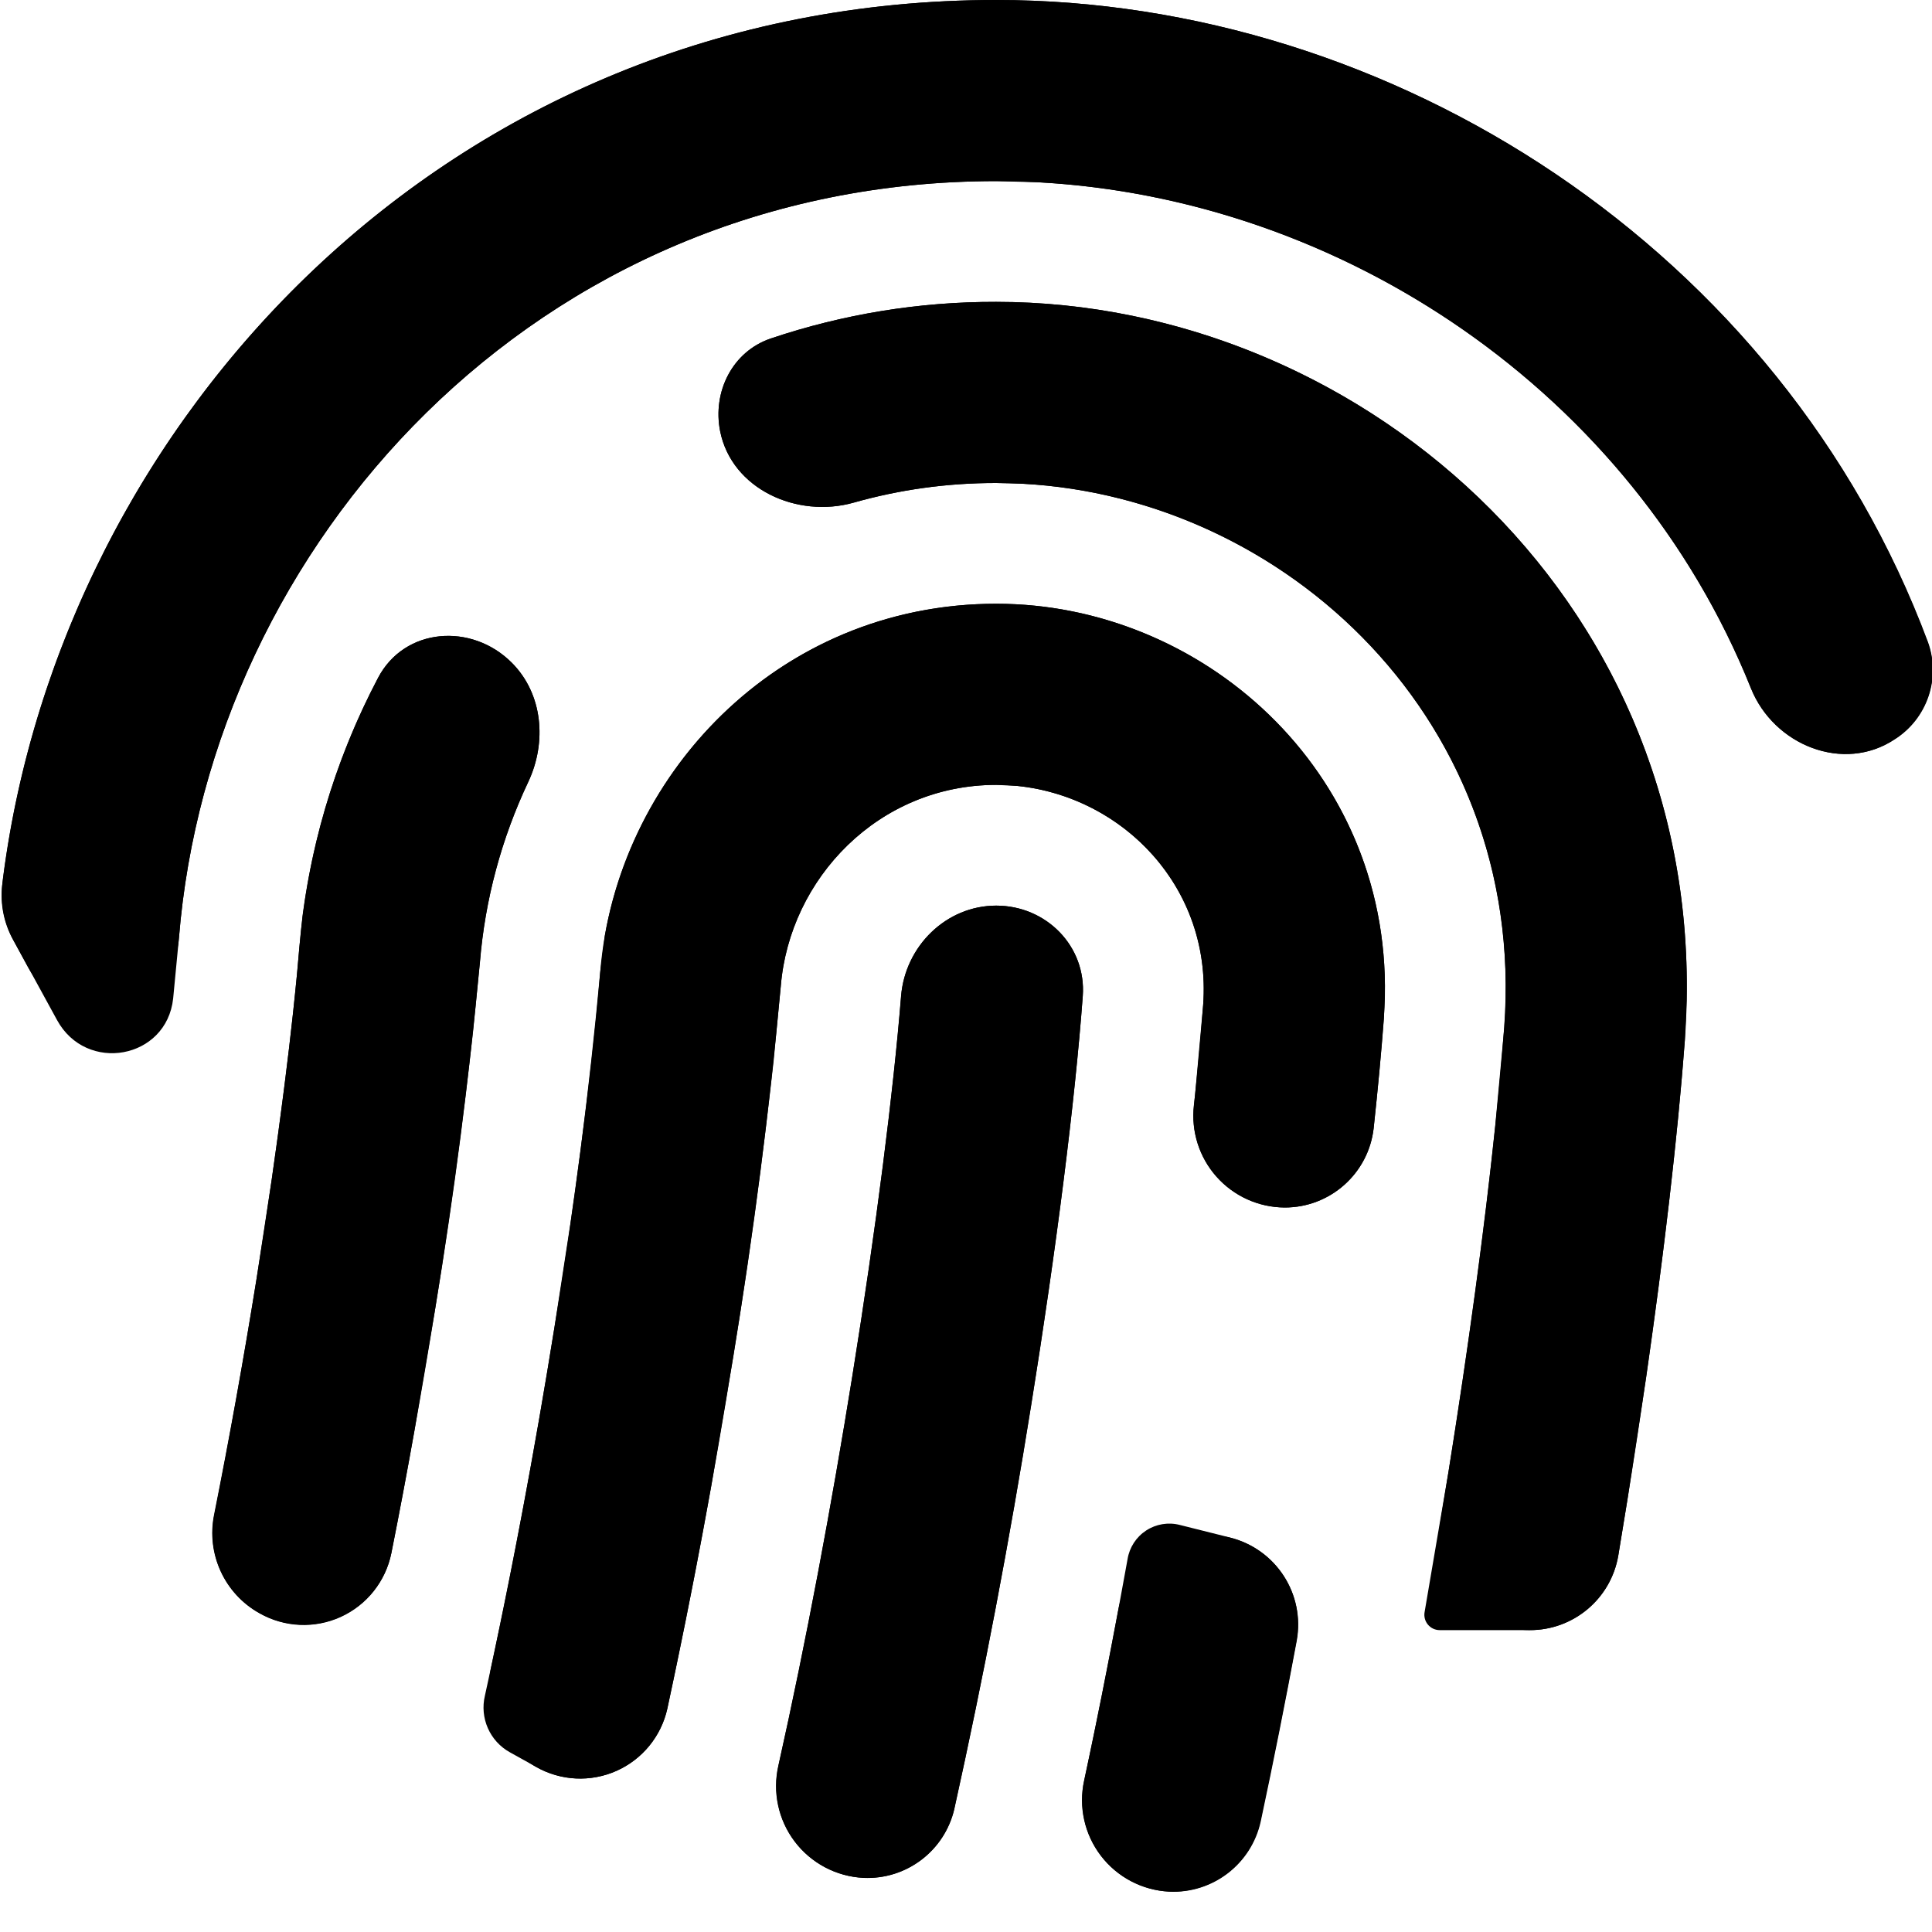
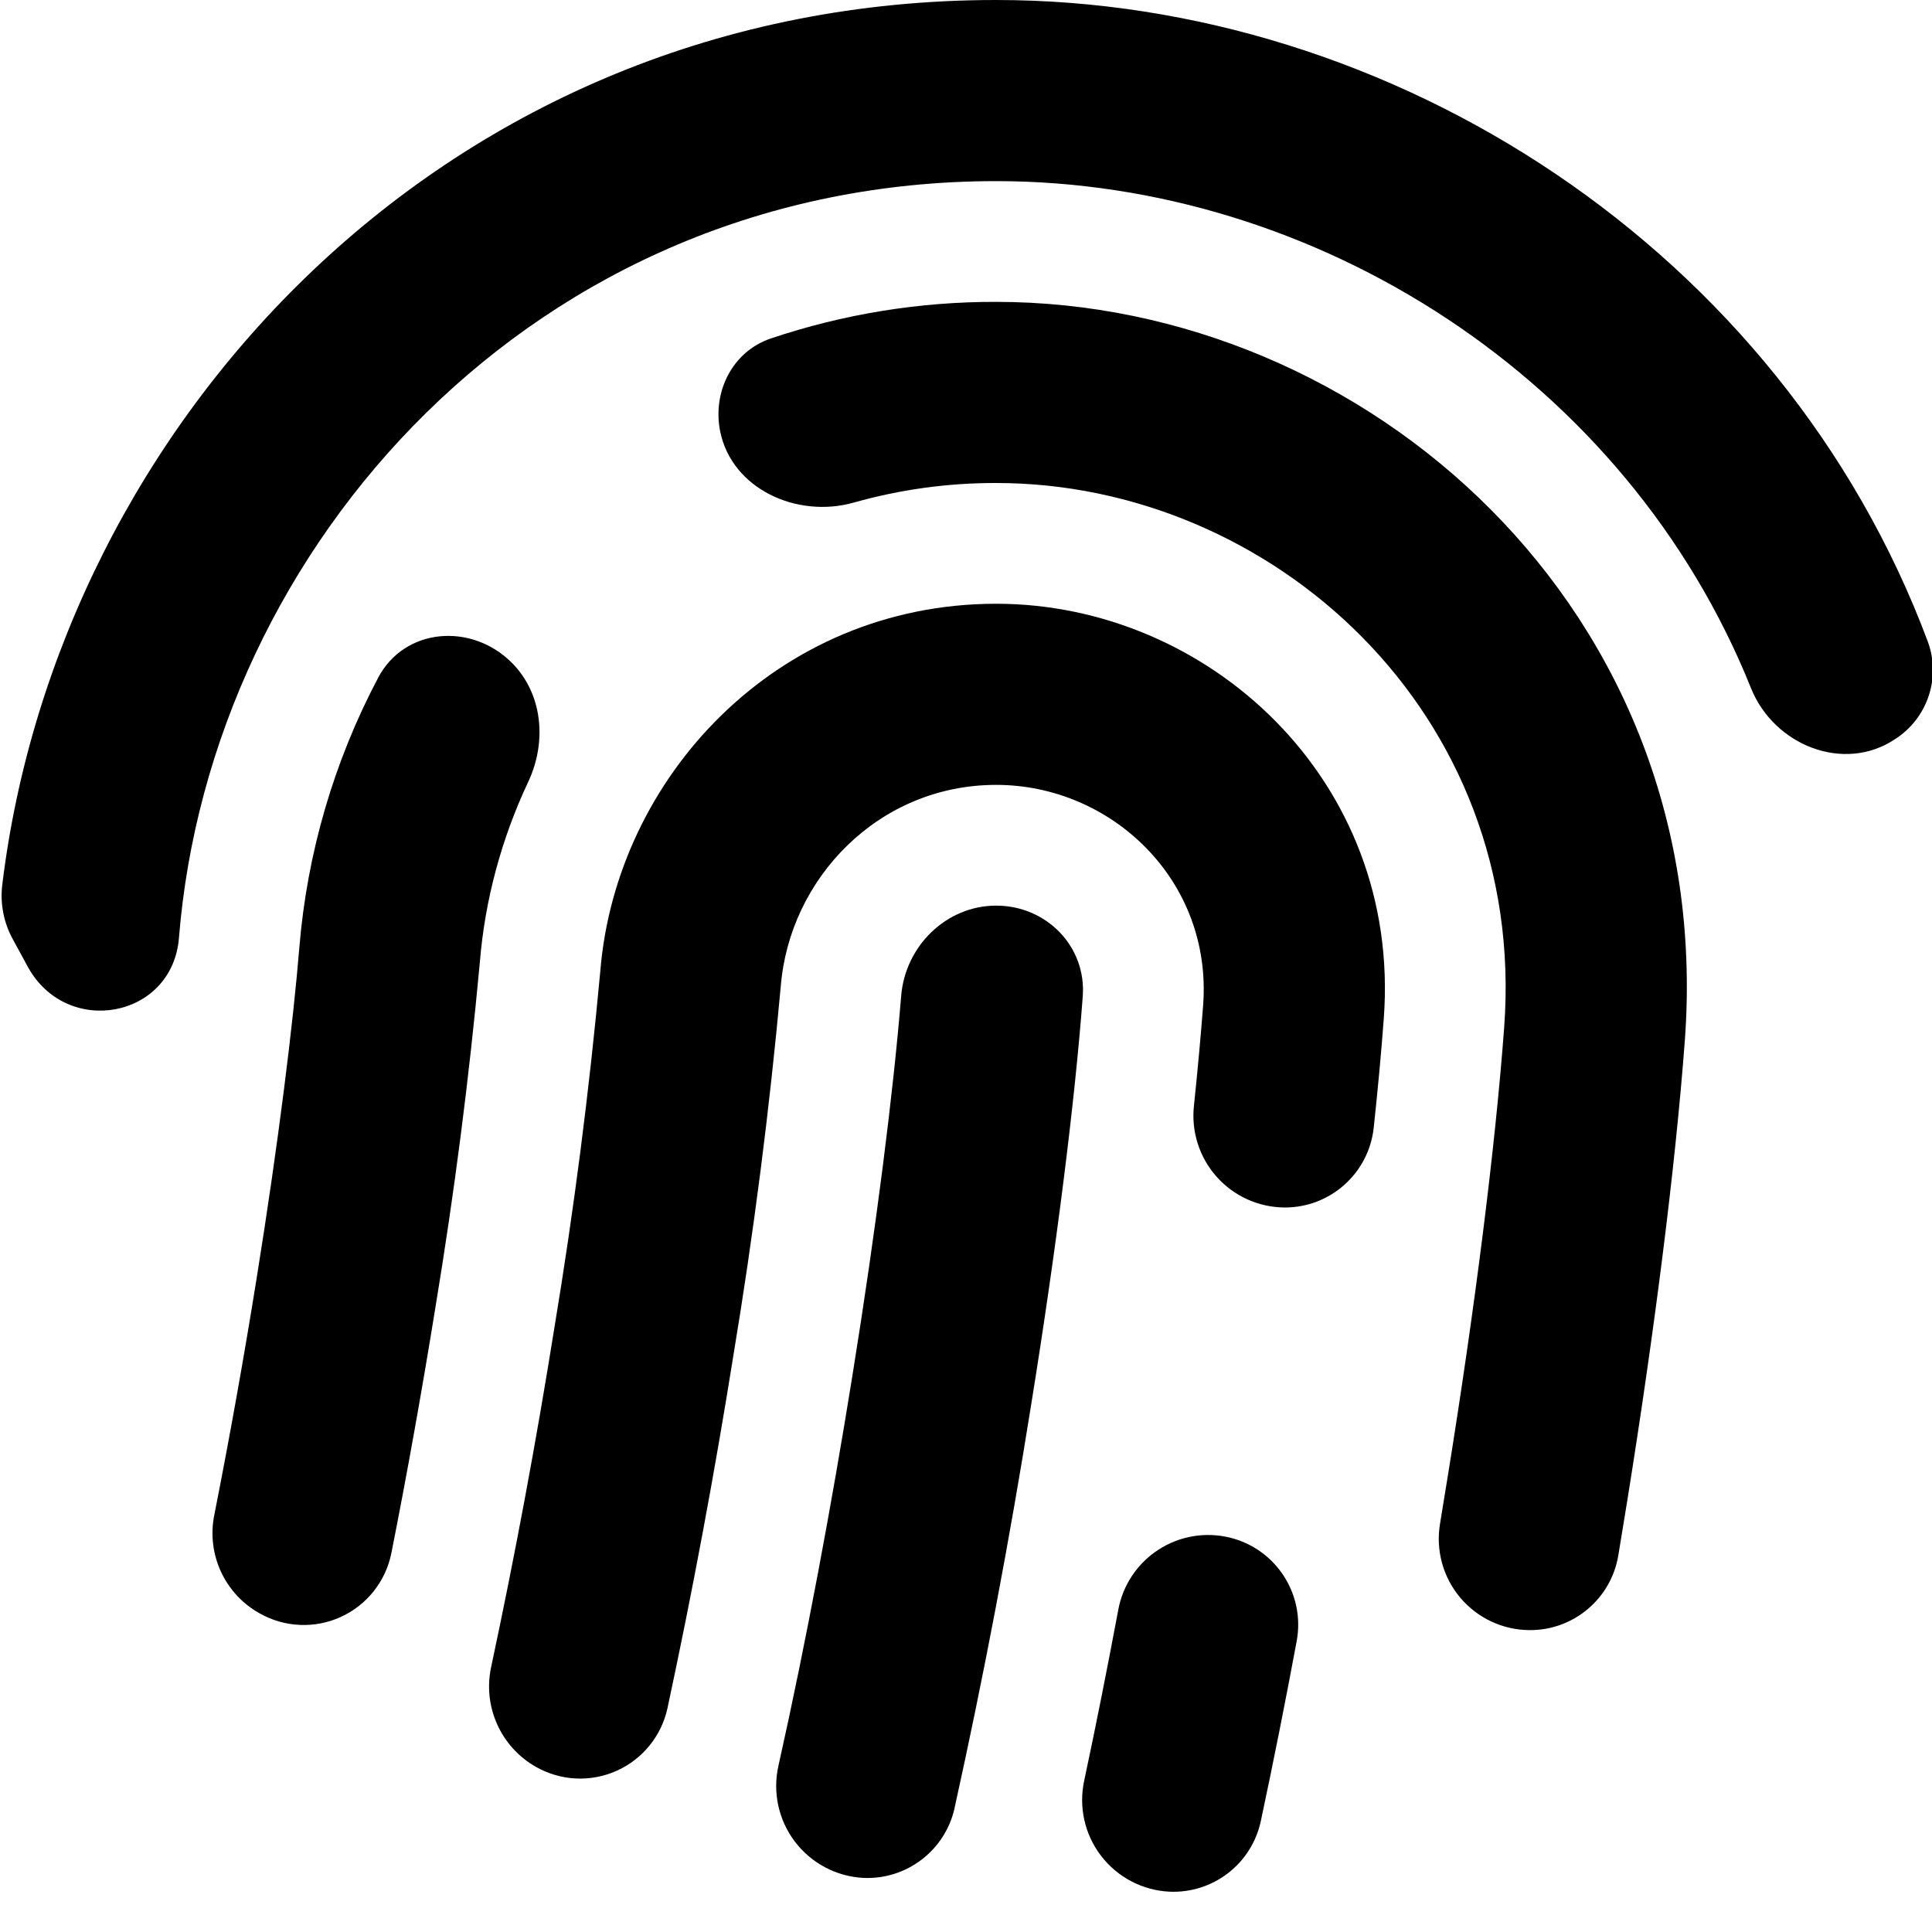
<svg xmlns="http://www.w3.org/2000/svg" fill="currentColor" class="ai" viewBox="0 0 16 16">
-   <path d="M10.186 12.733c.38.096.623.468.551.854a56 56 0 0 1-.3 1.498.74.74 0 0 1-.757.58.758.758 0 0 1-.702-.919c.13-.6.25-1.22.36-1.834a.35.35 0 0 1 .433-.283zM8.251 7.5c.413 0 .747.336.716.749-.064.875-.22 2.098-.426 3.383a57 57 0 0 1-.638 3.347.736.736 0 0 1-.755.572.76.76 0 0 1-.702-.929c.23-1.028.441-2.157.613-3.228.198-1.235.34-2.358.403-3.145.034-.413.374-.749.789-.749m0-2.5c1.698 0 3.255 1.37 3.218 3.25l-.008.184c-.021.278-.05.584-.085.909a.74.74 0 0 1-.739.657.76.76 0 0 1-.75-.845l.01-.088.067-.744c.072-.968-.658-1.723-1.536-1.814L8.251 6.5c-.973 0-1.712.774-1.785 1.668l-.06.626a49 49 0 0 1-.333 2.441l-.18 1.056a53 53 0 0 1-.367 1.86.738.738 0 0 1-1.085.482l-.218-.121a.424.424 0 0 1-.207-.47c.213-.957.41-2.02.575-3.045l.133-.866c.12-.834.205-1.558.247-2.083l.038-.299C5.27 6.266 6.545 5 8.251 5m-4.013.488c.258.258.292.659.137.988a4.3 4.3 0 0 0-.4 1.492l-.056.563a46 46 0 0 1-.315 2.308l-.173 1.015q-.09.51-.19 1.008a.742.742 0 0 1-1.093.497.76.76 0 0 1-.375-.816c.126-.63.245-1.291.35-1.942l.127-.831c.114-.794.192-1.463.229-1.923l.026-.26a5.9 5.9 0 0 1 .626-1.974c.219-.417.774-.458 1.107-.125M8.25 2.5c2.962 0 5.785 2.394 5.718 5.787l-.015.331c-.06.803-.175 1.778-.32 2.788l-.156 1.018-.075.458a.744.744 0 0 1-.735.618h-.744a.127.127 0 0 1-.125-.15l.198-1.163c.16-1.003.297-2.002.387-2.866l.075-.813c.187-2.527-1.8-4.388-3.996-4.502L8.25 4c-.415 0-.809.057-1.178.162-.47.134-1.012-.111-1.108-.59-.065-.328.102-.66.417-.768A5.8 5.8 0 0 1 8.25 2.5m0-2.5c3.28 0 6.503 2.07 7.715 5.32a.68.68 0 0 1-.275.802c-.423.283-1.001.05-1.19-.422-.985-2.454-3.388-4.06-5.915-4.191L8.25 1.5c-3.822 0-6.507 3.025-6.768 6.267l-.048.502c-.054.503-.72.623-.962.178L.11 7.785a.8.8 0 0 1-.092-.454l.006-.053C.509 3.484 3.709 0 8.25 0" />
  <path d="M15.693 6.122c-.424.282-1.002.05-1.192-.423C13.473 3.137 10.898 1.5 8.25 1.5c-3.822 0-6.507 3.025-6.768 6.267-.054.668-.93.828-1.252.239L.107 7.78a.75.75 0 0 1-.089-.446C.478 3.518 3.686 0 8.25 0c3.28 0 6.505 2.069 7.717 5.318a.68.68 0 0 1-.274.804" />
  <path d="M13.402 12.882a.74.74 0 0 1-.734.618.756.756 0 0 1-.742-.883l.07-.43c.215-1.337.386-2.667.461-3.68C12.65 5.9 10.528 4 8.25 4a4.3 4.3 0 0 0-1.179.162c-.47.133-1.01-.112-1.107-.59-.065-.327.101-.66.417-.768A5.8 5.8 0 0 1 8.25 2.5c3.058 0 5.967 2.55 5.703 6.118-.08 1.071-.258 2.447-.476 3.806zM4.238 5.488c-.333-.333-.888-.291-1.107.126a5.8 5.8 0 0 0-.652 2.233c-.05.613-.17 1.598-.356 2.754a55 55 0 0 1-.348 1.944.76.76 0 0 0 .375.816.74.74 0 0 0 1.091-.498c.131-.66.254-1.35.363-2.024a40 40 0 0 0 .37-2.871c.042-.518.18-1.024.4-1.492.156-.33.122-.73-.136-.988m5.445 10.178a.74.74 0 0 0 .758-.582c.105-.492.205-.995.298-1.495a.743.743 0 0 0-.553-.855.757.757 0 0 0-.925.598c-.089.475-.183.95-.282 1.414a.76.76 0 0 0 .704.92" />
  <path d="M5.527 14.15a.74.74 0 0 1-1.086.484.765.765 0 0 1-.373-.831 55 55 0 0 0 .523-2.806 41 41 0 0 0 .38-2.95C5.1 6.442 6.43 5 8.25 5c1.754 0 3.356 1.46 3.21 3.434q-.031.419-.084.91a.74.74 0 0 1-.738.656.76.76 0 0 1-.75-.845q.047-.451.076-.832C10.04 7.29 9.204 6.5 8.25 6.5c-.973 0-1.712.774-1.784 1.668a42 42 0 0 1-.394 3.067 56 56 0 0 1-.545 2.915" />
  <path d="M7.904 14.98a.74.74 0 0 1-.754.572.762.762 0 0 1-.703-.93c.23-1.029.44-2.157.612-3.228.199-1.235.34-2.358.404-3.145.033-.413.373-.749.787-.749s.747.336.717.75c-.065.874-.22 2.097-.427 3.381a57 57 0 0 1-.636 3.348" />
</svg>
